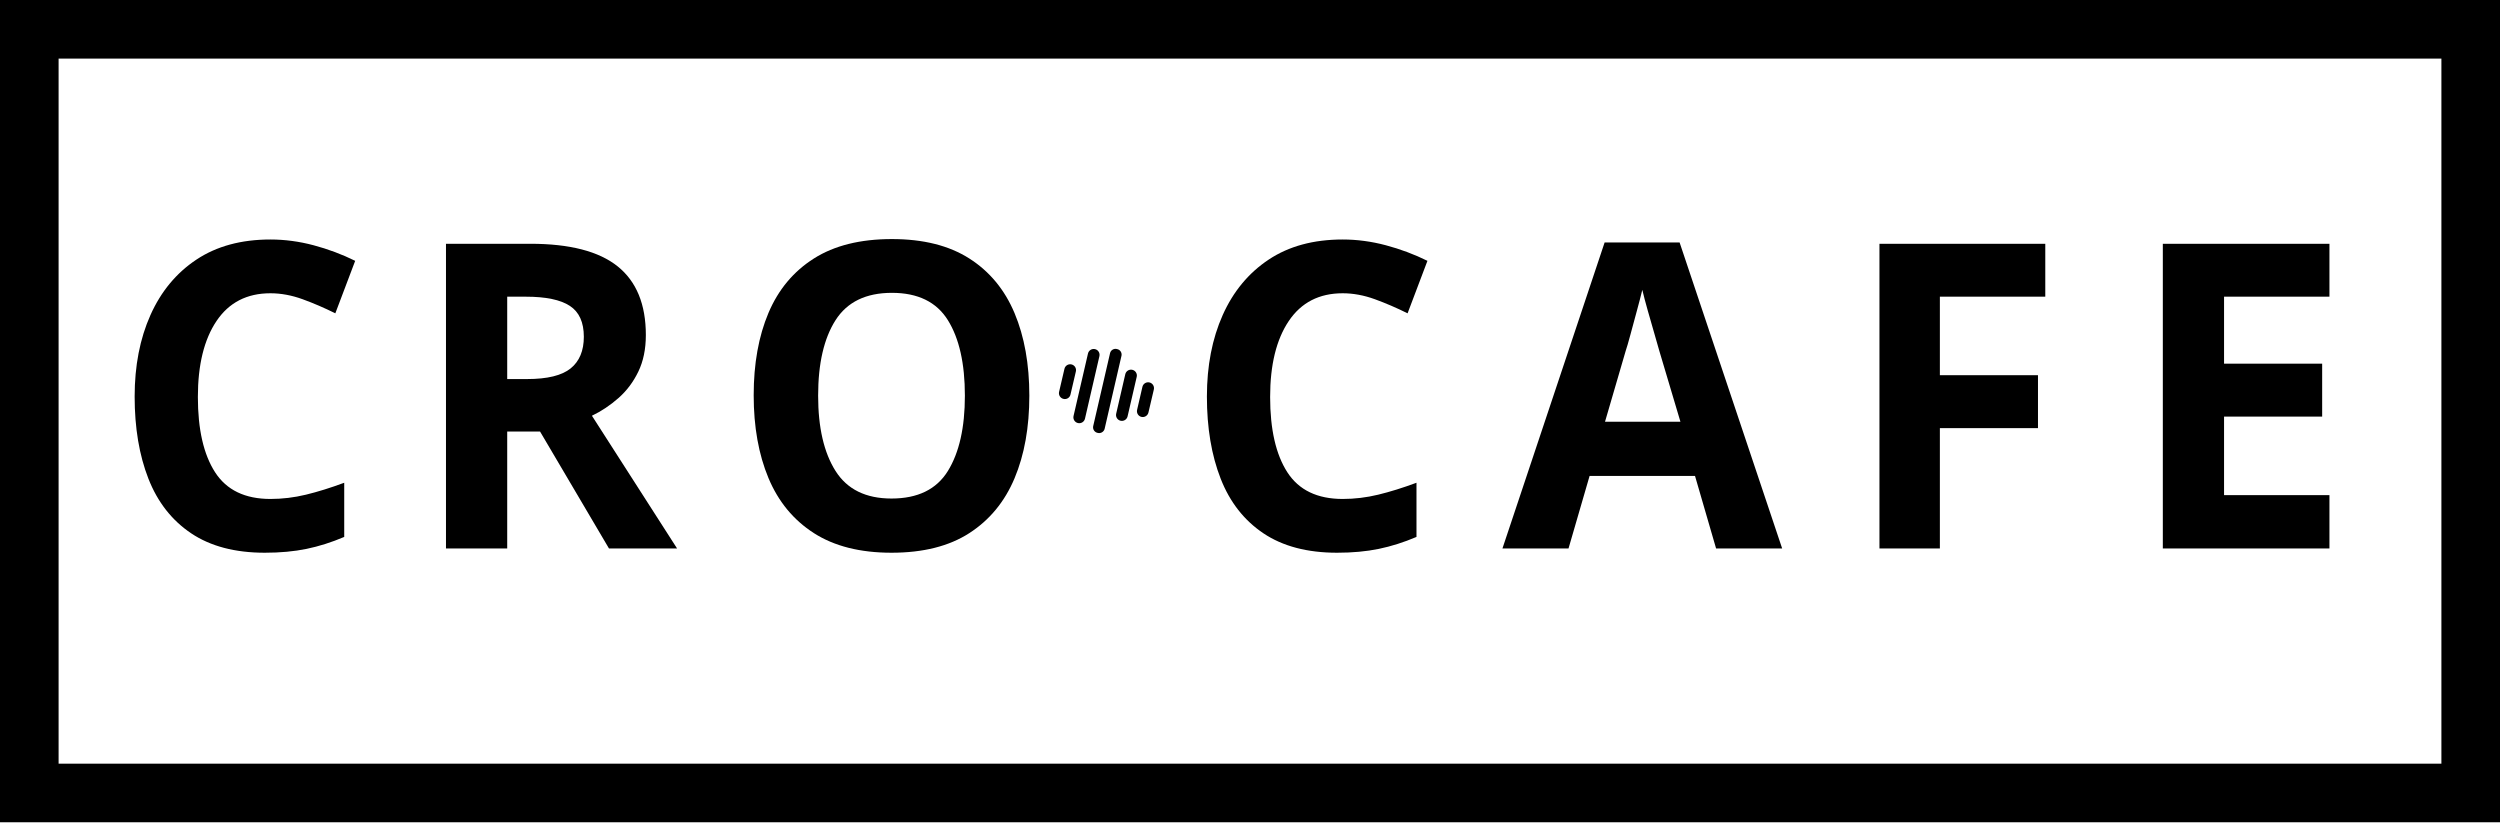
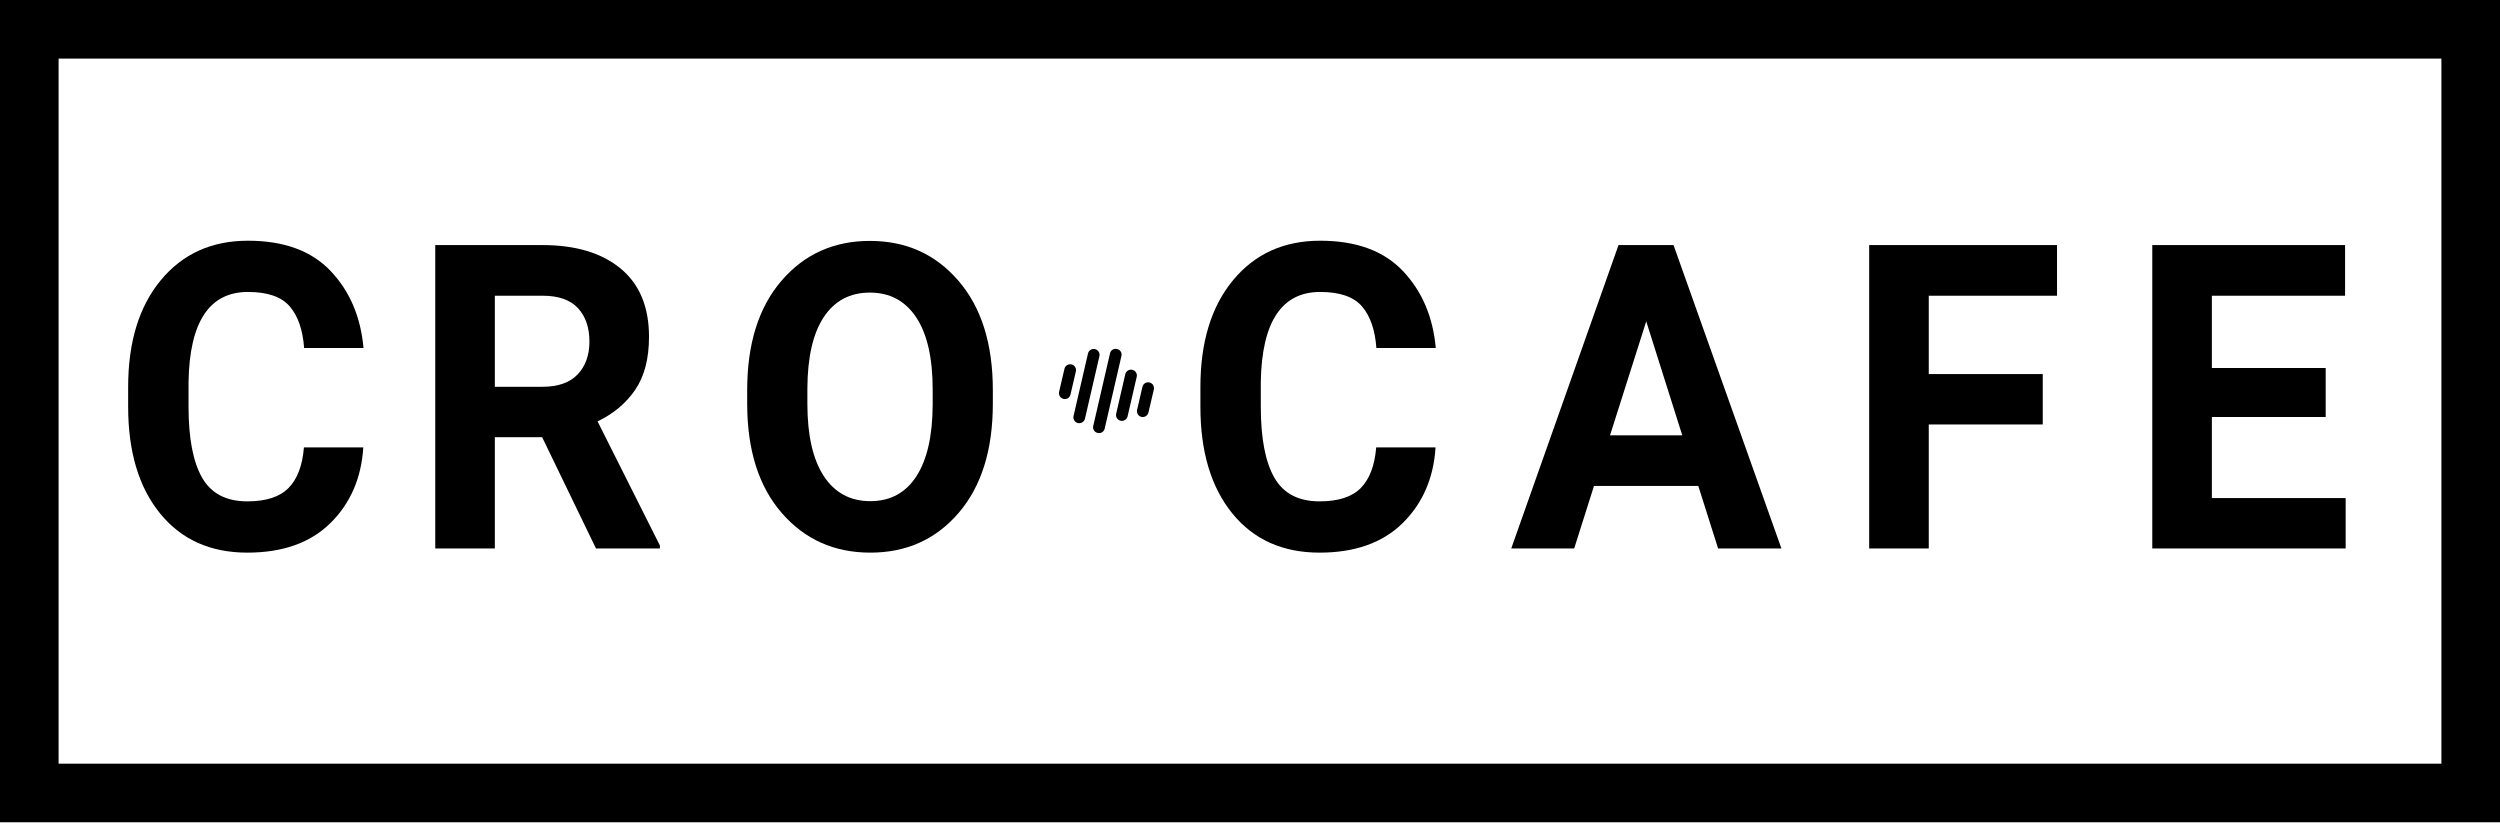
<svg xmlns="http://www.w3.org/2000/svg" viewBox="0 0 1280 421">
  <defs>
-     <style>.cls-1{font-size:218.49px;font-family:Exo2-Bold, "Exo 2";font-weight:700;letter-spacing:0.15em;}.cls-2{letter-spacing:0.15em;}.cls-3{letter-spacing:0em;}.cls-4{fill:none;stroke:#000;stroke-miterlimit:10;stroke-width:30px;}</style>
+     <style>.cls-1{font-size:218.49px;font-family:Exo2-Bold, "Exo 2", -apple-system, BlinkMacSystemFont, "Segoe UI", Roboto, Helvetica, Arial, sans-serif;font-weight:700;letter-spacing:0.15em;}.cls-2{letter-spacing:0.15em;}.cls-3{letter-spacing:0em;}.cls-4{fill:none;stroke:#000;stroke-miterlimit:10;stroke-width:30px;}</style>
  </defs>
  <g id="Layer_2" data-name="Layer 2">
    <g id="Layer_2-2" data-name="Layer 2">
      <text class="cls-1" transform="translate(56.9 280.81) scale(0.95 1)">C<tspan class="cls-2" x="160.81" y="0">R</tspan>
        <tspan class="cls-3" x="333.63" y="0" xml:space="preserve">O  </tspan>
        <tspan x="577.89" y="0">CAFE</tspan>
      </text>
      <rect id="Box" class="cls-4" x="15" y="15" width="1250" height="391" />
      <g id="Soundwave">
        <path d="M551.9,216.6h0a3,3,0,0,1-2.25-3.6l7.4-32a3,3,0,0,1,3.6-2.25h0a3,3,0,0,1,2.25,3.6l-7.39,32A3,3,0,0,1,551.9,216.6Z" />
        <path d="M562,221.64h0a2.89,2.89,0,0,1-2.3-3.39l8.67-37.53a2.87,2.87,0,0,1,3.55-2h0a2.87,2.87,0,0,1,2.29,3.39l-8.66,37.53A2.91,2.91,0,0,1,562,221.64Z" />
        <path d="M573.73,215.42h0a3,3,0,0,1-2.25-3.59l4.67-20.24a3,3,0,0,1,3.6-2.25h0a3,3,0,0,1,2.25,3.6l-4.68,20.24A3,3,0,0,1,573.73,215.42Z" />
        <path d="M584.44,213.46h0a3,3,0,0,1-2.25-3.6l2.73-11.81a3,3,0,0,1,3.6-2.24h0a3,3,0,0,1,2.25,3.59L588,211.21A3,3,0,0,1,584.44,213.46Z" />
        <path d="M544.49,204.23h0a3,3,0,0,1-2.24-3.59L545,188.83a3,3,0,0,1,3.6-2.25h0a3,3,0,0,1,2.25,3.6L548.09,202A2.94,2.94,0,0,1,544.49,204.23Z" />
      </g>
    </g>
  </g>
</svg>
